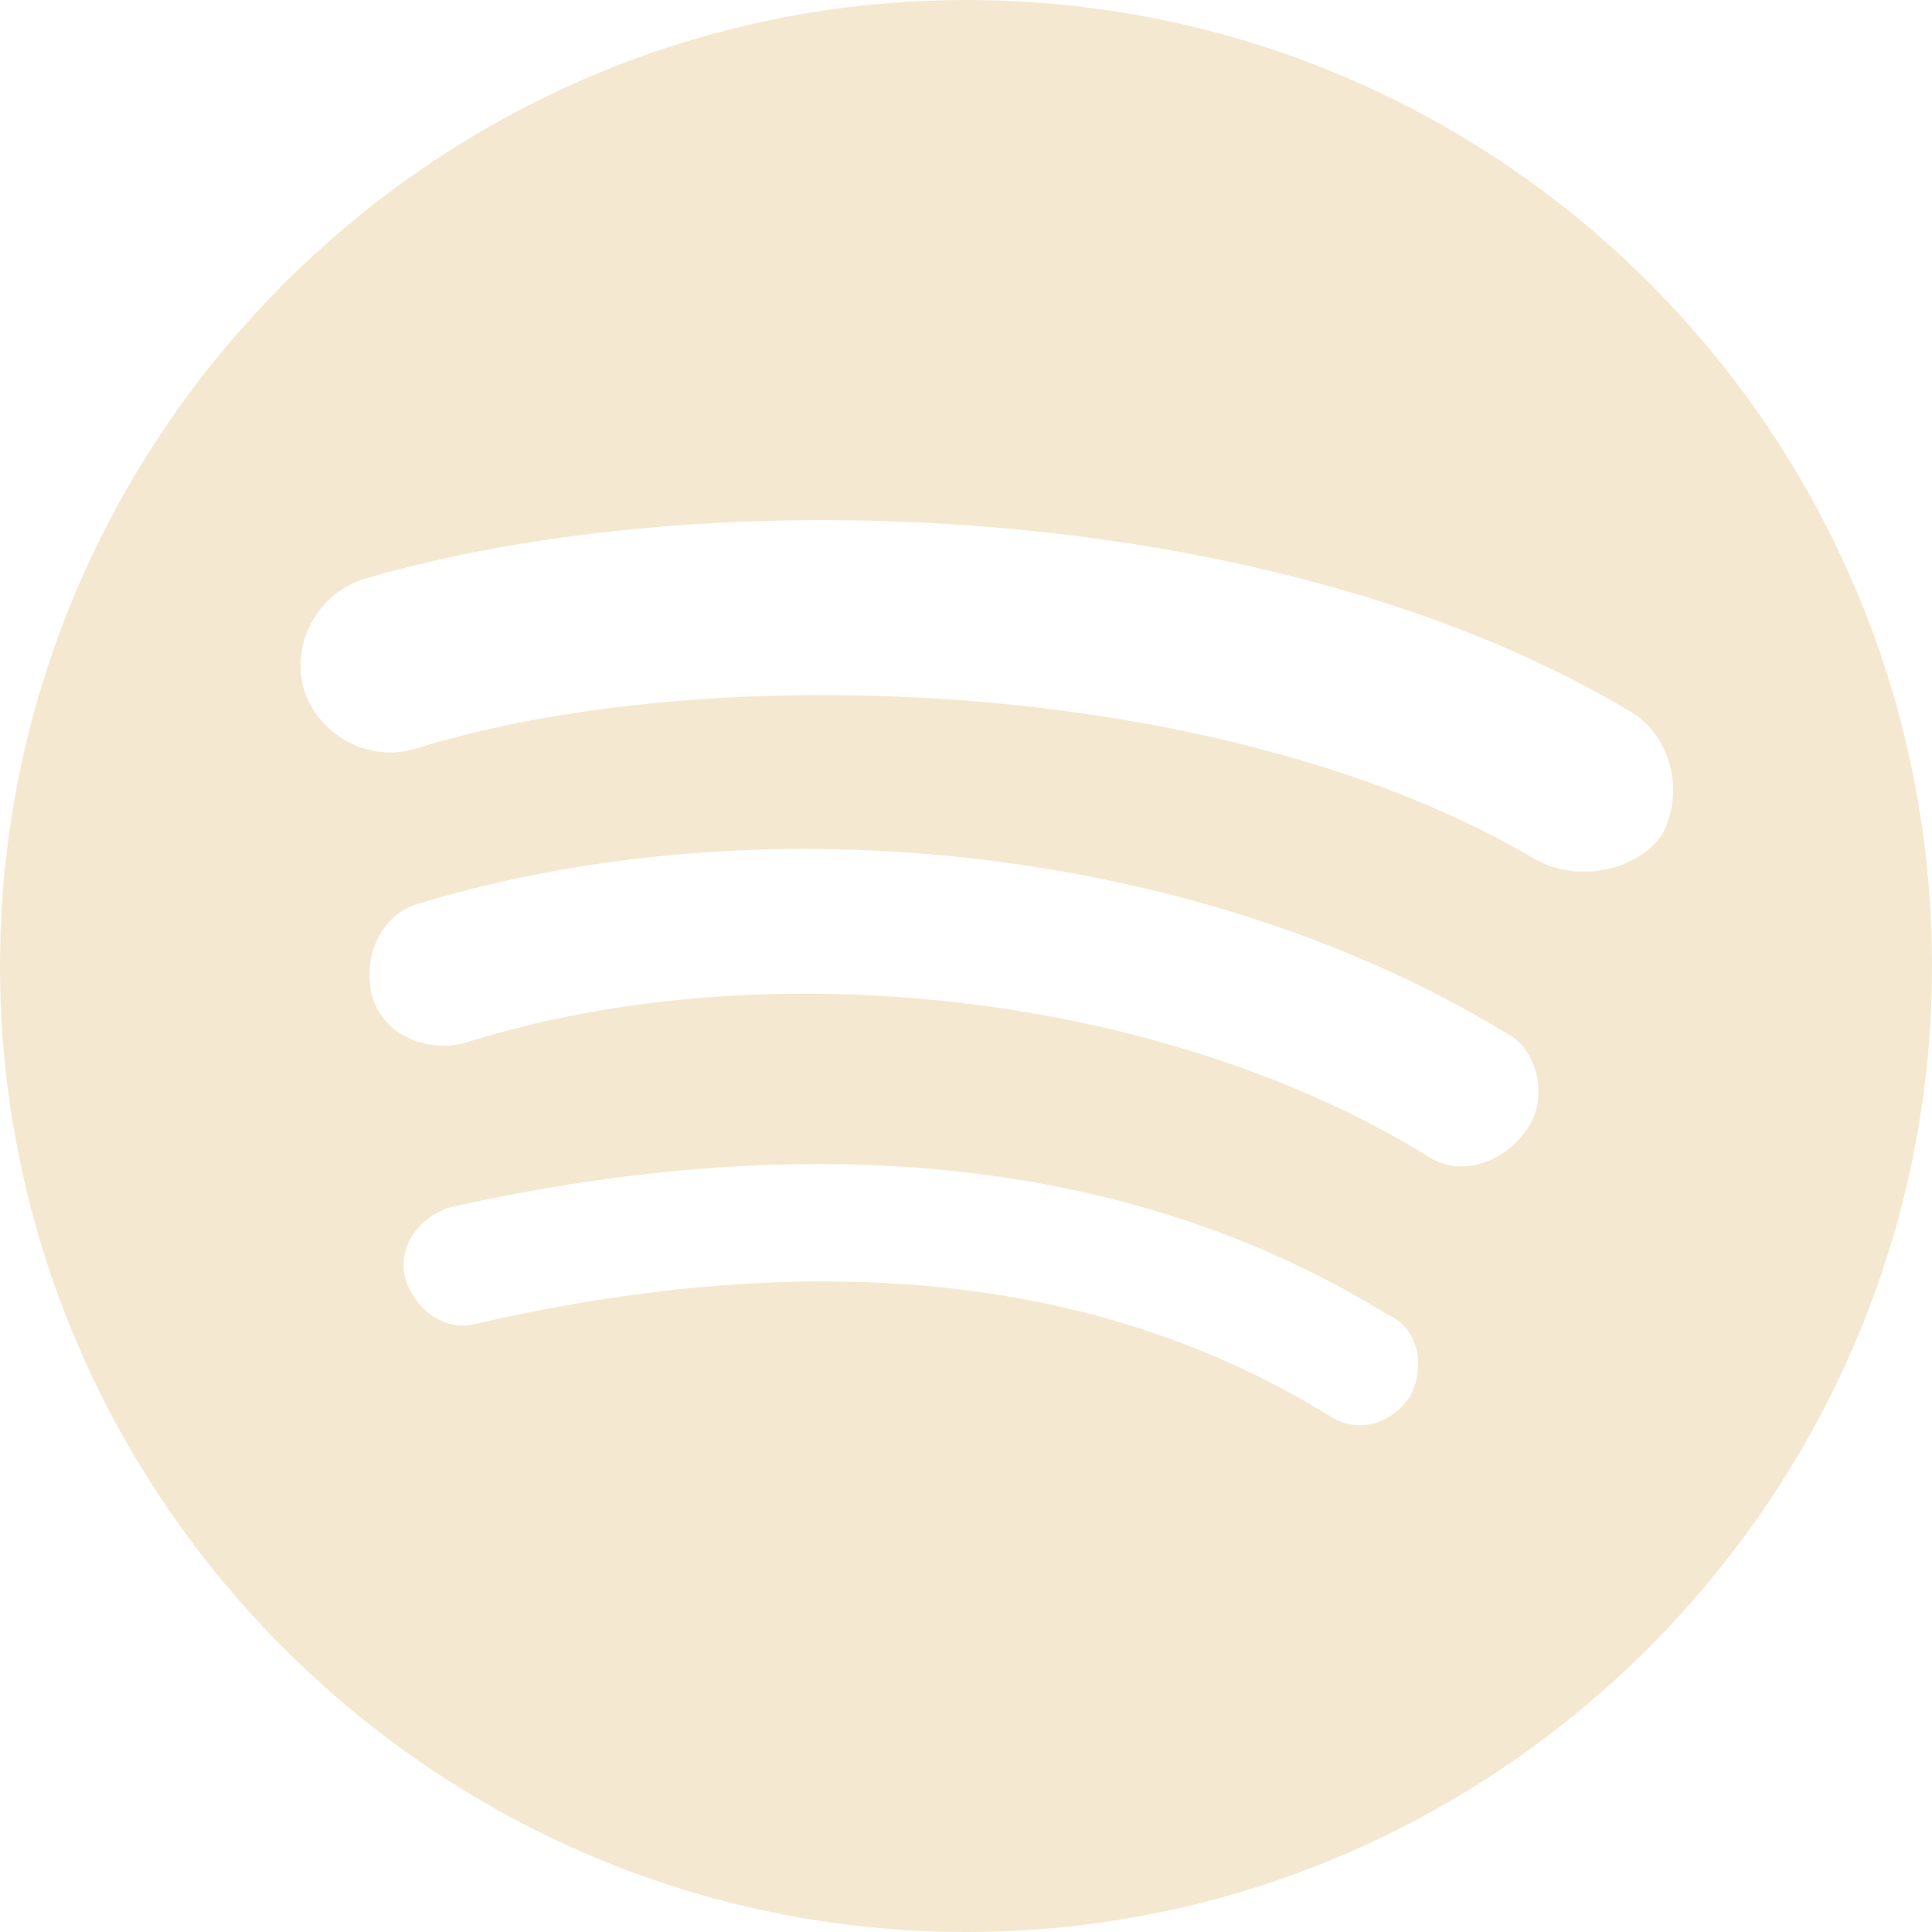
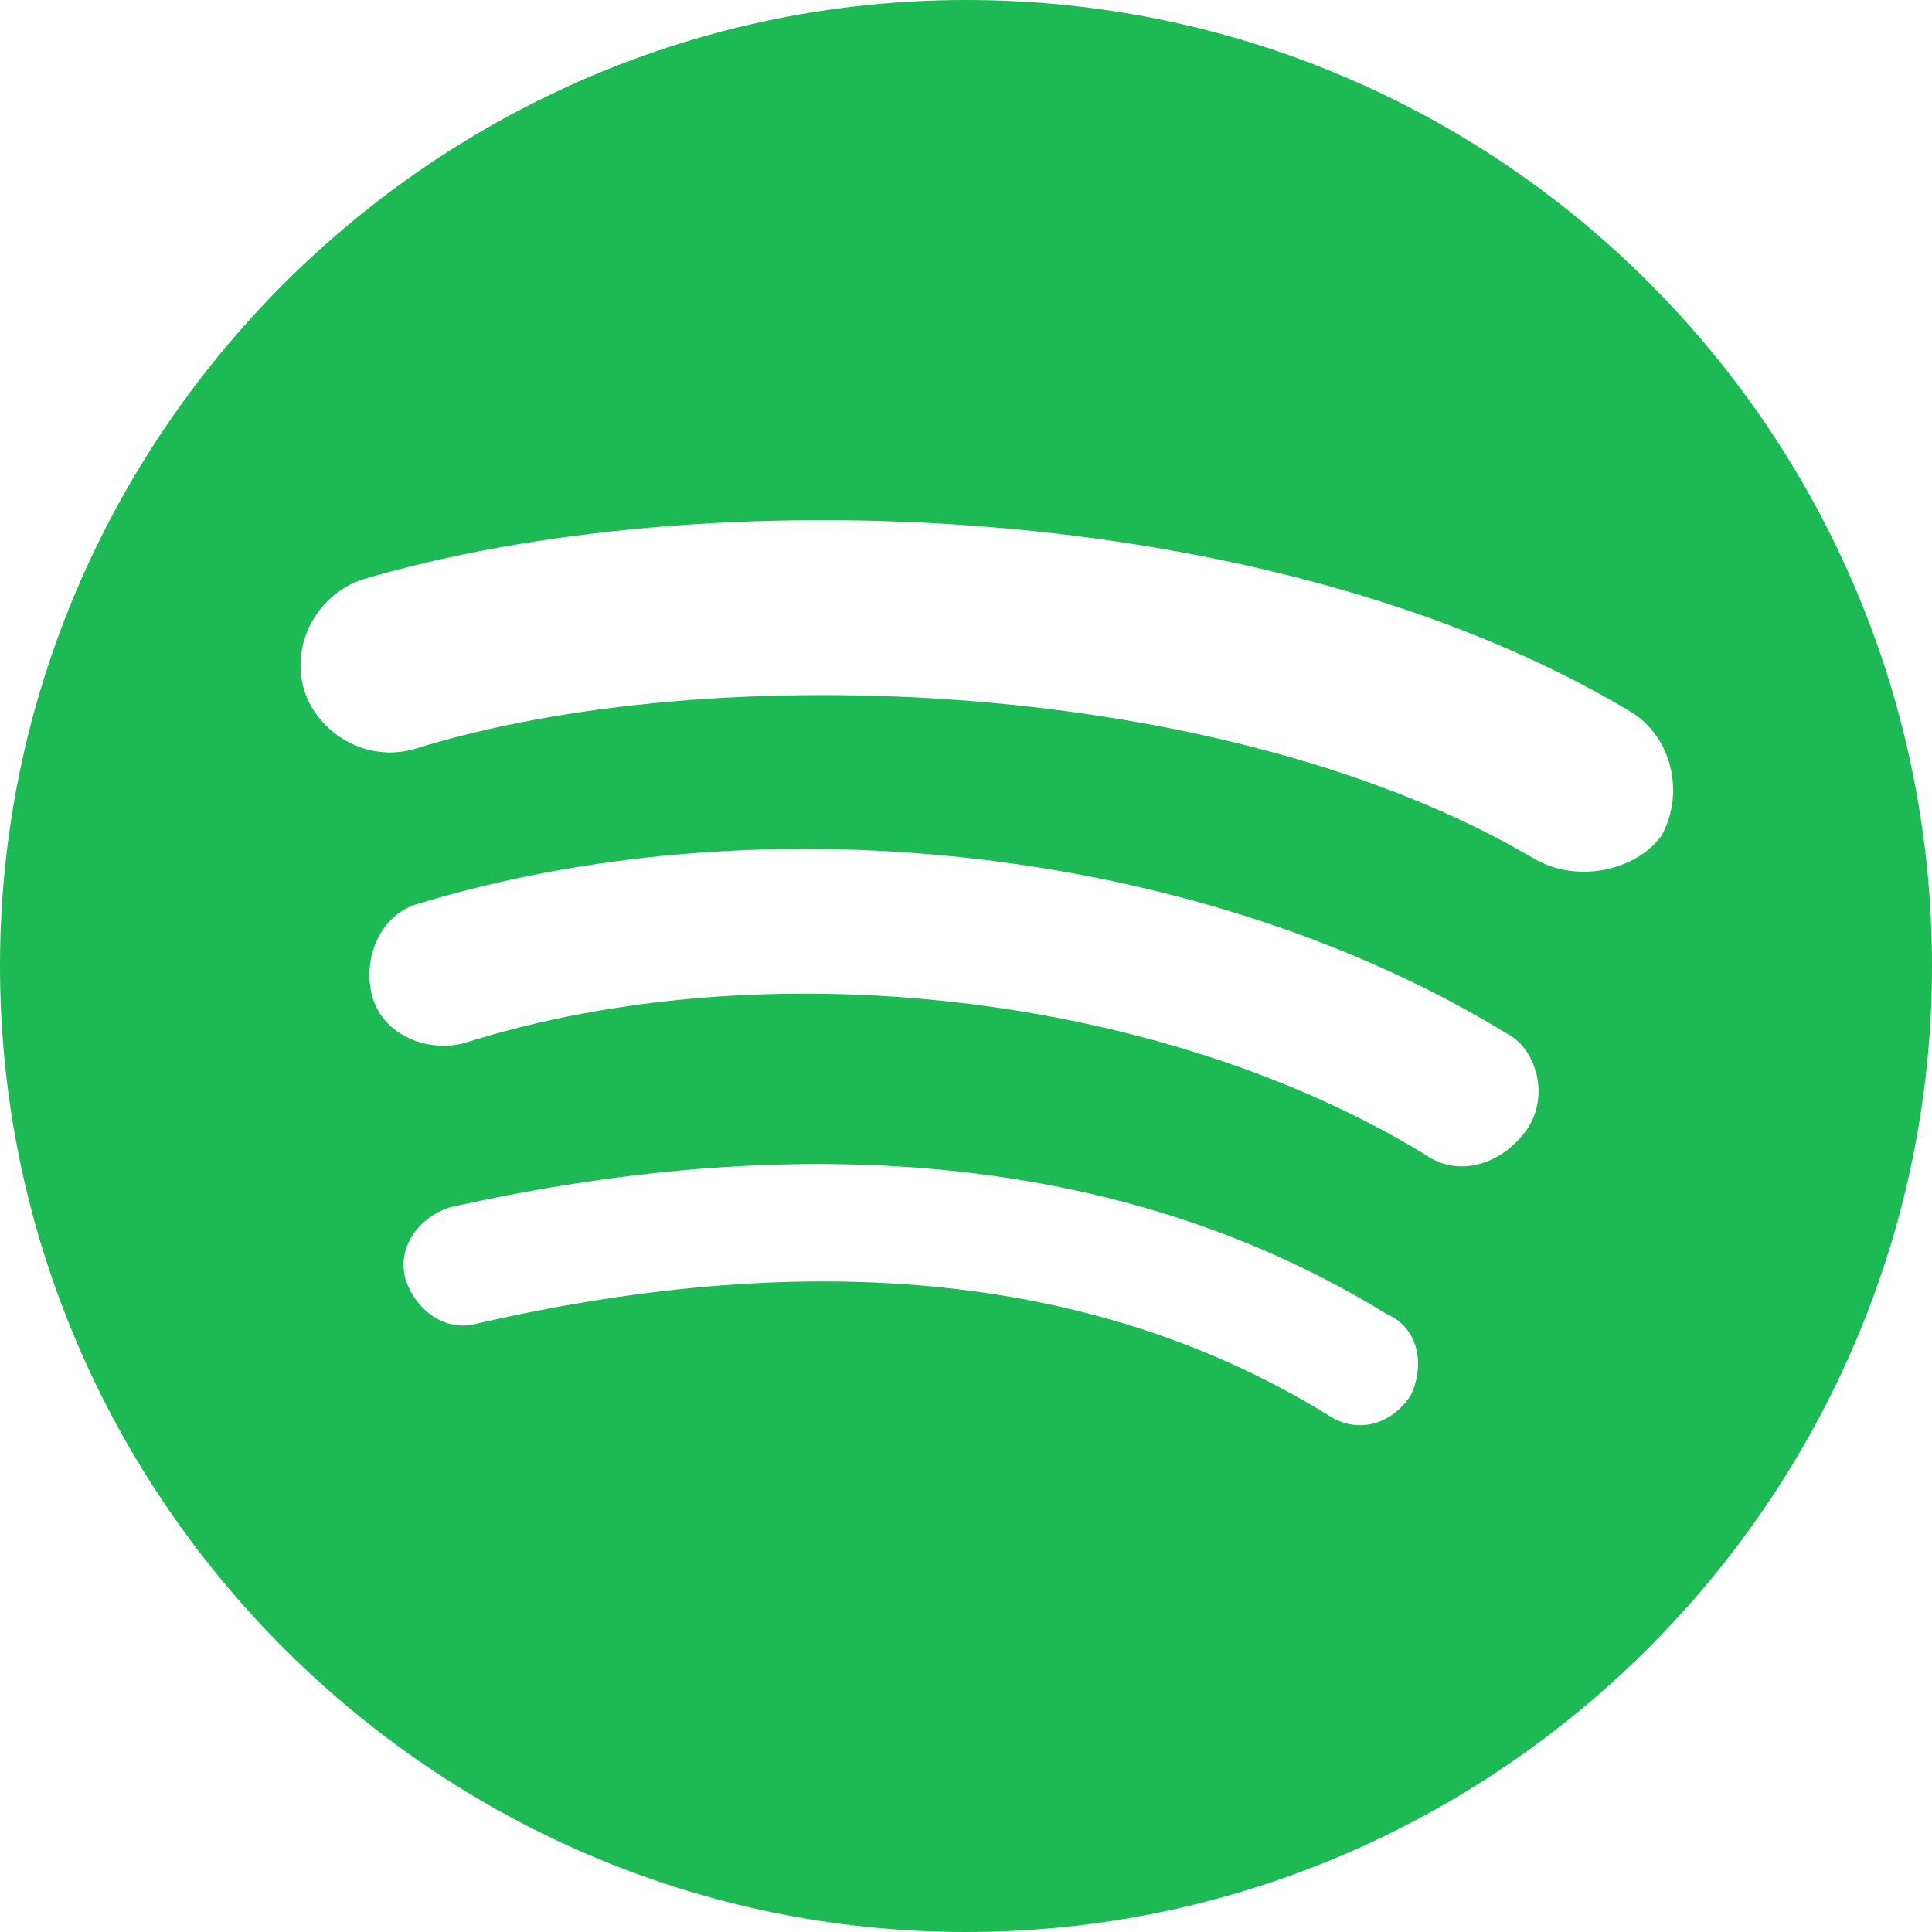
- <svg xmlns="http://www.w3.org/2000/svg" role="img" fill="#F5E8D0" viewBox="0 0 24 24">
+ <svg xmlns="http://www.w3.org/2000/svg" role="img" fill="#1DB954" viewBox="0 0 24 24">
  <path d="M12 0C5.4 0 0 5.4 0 12s5.4 12 12 12 12-5.4 12-12S18.66 0 12 0zm5.521 17.34c-.24.359-.66.48-1.021.24-2.82-1.74-6.36-2.101-10.561-1.141-.418.122-.779-.179-.899-.539-.12-.421.18-.78.54-.9 4.56-1.021 8.52-.6 11.64 1.32.42.18.479.659.301 1.02zm1.44-3.3c-.301.42-.841.6-1.262.3-3.239-1.98-8.159-2.58-11.939-1.38-.479.12-1.02-.12-1.14-.6-.12-.48.12-1.021.6-1.141C9.6 9.9 15 10.561 18.72 12.84c.361.181.54.78.241 1.2zm.12-3.36C15.24 8.4 8.82 8.16 5.16 9.301c-.6.179-1.2-.181-1.38-.721-.18-.601.18-1.2.72-1.381 4.26-1.26 11.28-1.02 15.721 1.621.539.3.719 1.02.419 1.56-.299.421-1.02.599-1.559.3z" />
</svg>
